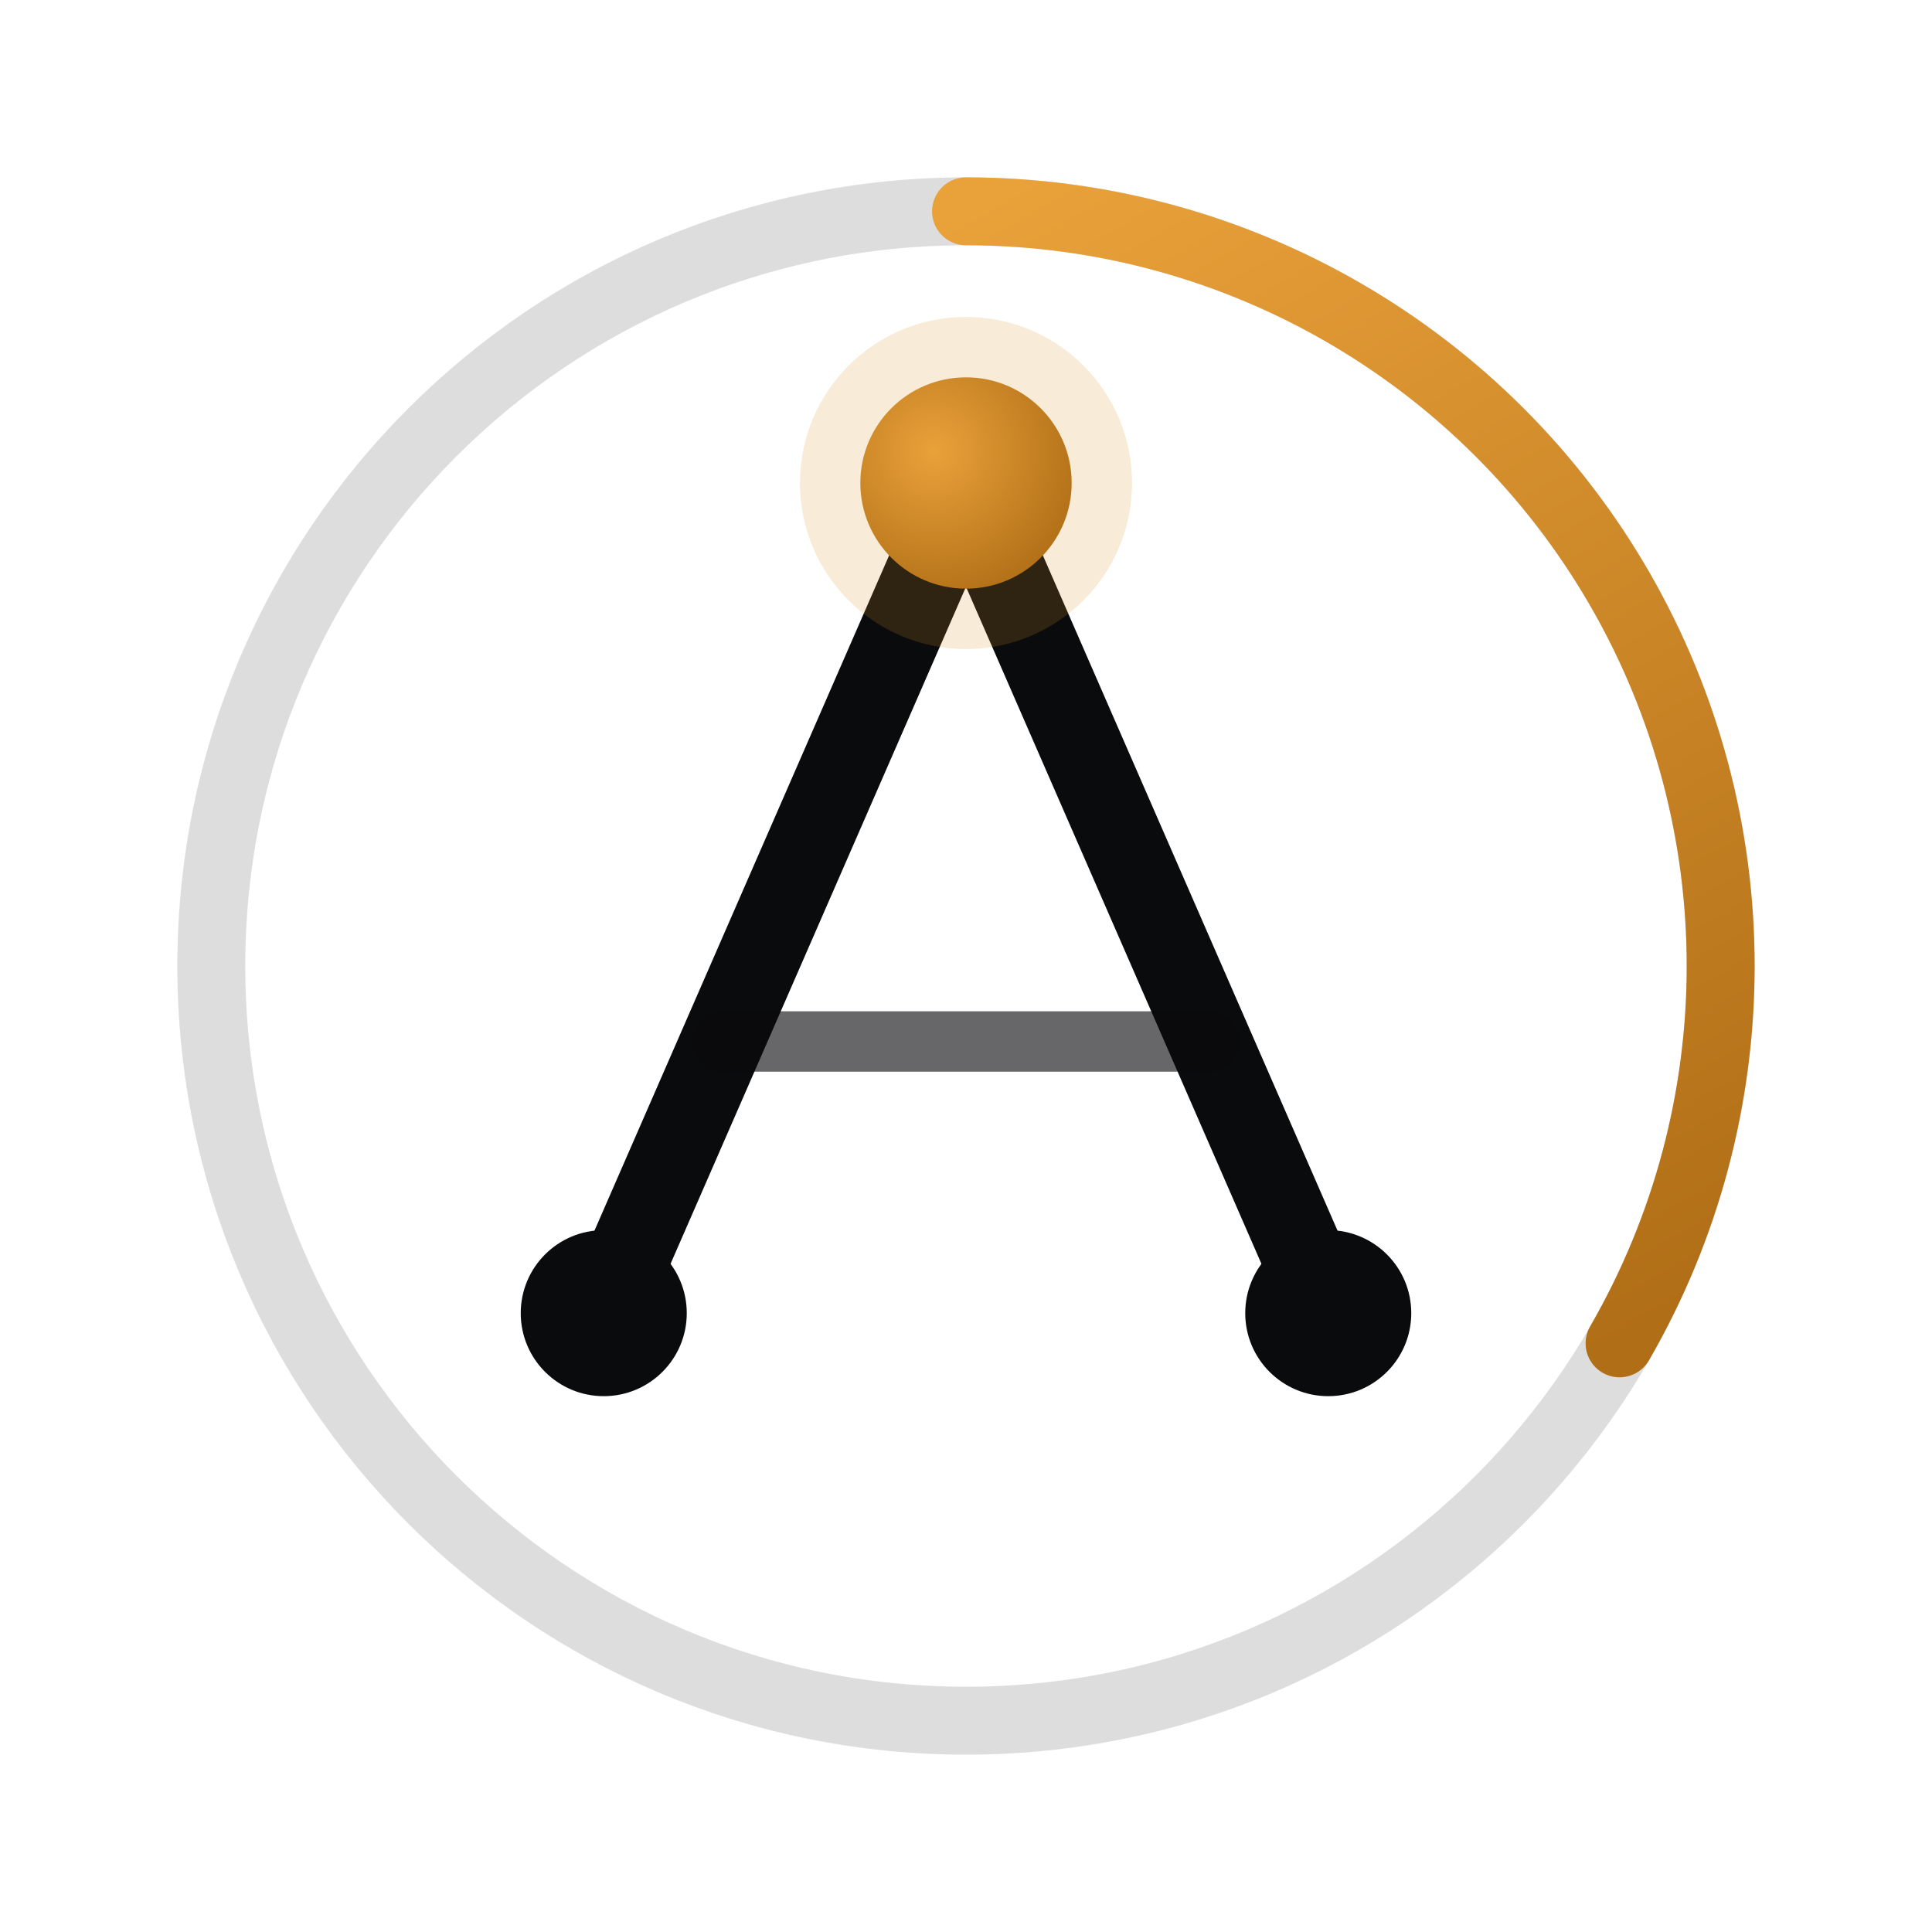
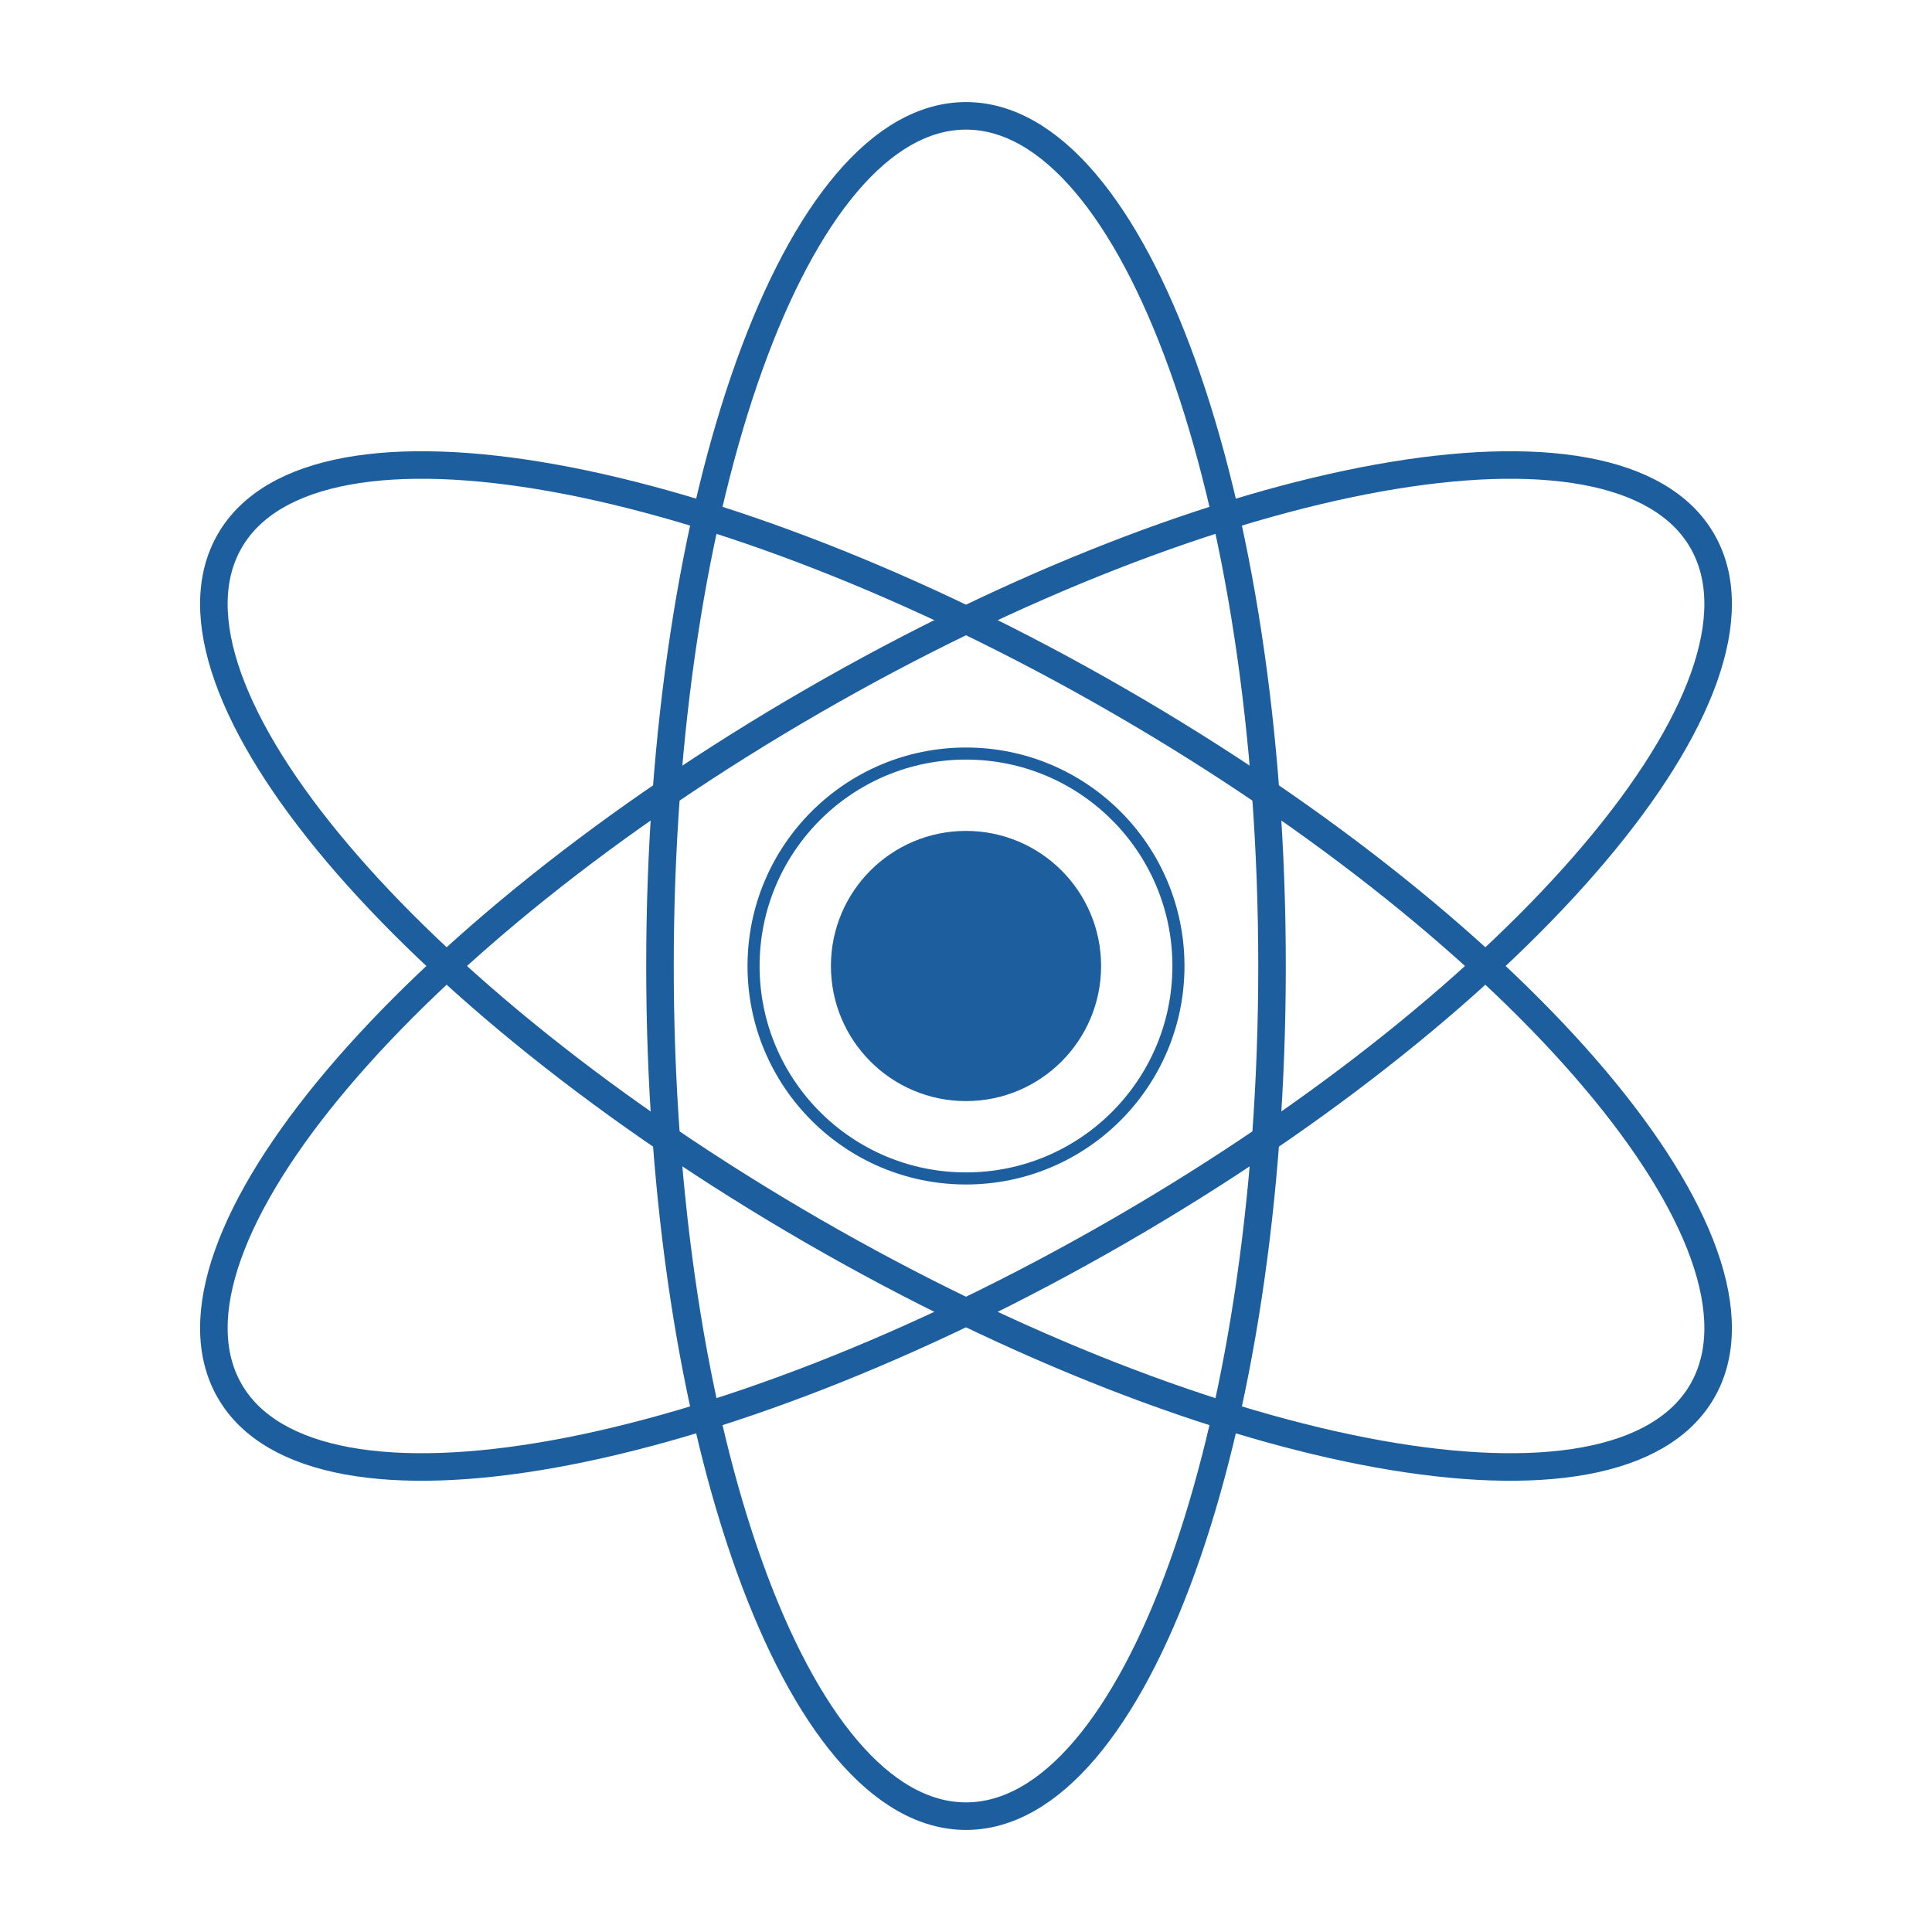
- <svg xmlns="http://www.w3.org/2000/svg" viewBox="0 0 256 256" width="256" height="256" role="img" aria-label="ARL">
-   <defs>
-     <linearGradient id="mlight-orbit" x1="128" y1="28" x2="214" y2="178" gradientUnits="userSpaceOnUse">
-       <stop offset="0" stop-color="#E9A13A" />
-       <stop offset="1" stop-color="#B06E16" />
-     </linearGradient>
-     <radialGradient id="mlight-apex" cx="0.35" cy="0.35" r="0.75">
-       <stop offset="0" stop-color="#E9A13A" />
-       <stop offset="1" stop-color="#B06E16" />
-     </radialGradient>
-   </defs>
-   <circle cx="128" cy="128" r="100" fill="none" stroke="rgba(10,11,13,0.14)" stroke-width="9" />
-   <path d="M128 28A100 100 0 0 1 214.6 178" fill="none" stroke="url(#mlight-orbit)" stroke-width="9" stroke-linecap="round" />
-   <path d="M80 174L128 64L176 174" fill="none" stroke="#0A0B0D" stroke-width="11" stroke-linecap="round" stroke-linejoin="round" />
-   <path d="M95.7 138H160.3" stroke="rgba(10,11,13,0.62)" stroke-width="8" stroke-linecap="round" />
-   <circle cx="80" cy="174" r="11" fill="#0A0B0D" />
-   <circle cx="176" cy="174" r="11" fill="#0A0B0D" />
-   <circle cx="128" cy="64" r="22" fill="#D98E22" opacity="0.18" />
-   <circle cx="128" cy="64" r="14" fill="url(#mlight-apex)" />
+ <svg xmlns="http://www.w3.org/2000/svg" viewBox="0 0 512 512" width="512" height="512">
+   <g fill="none" stroke="#1d5f9e" stroke-width="7.3">
+     <ellipse cx="256.0" cy="256.0" rx="225.3" ry="81.1" transform="rotate(90 256.0 256.0)" />
+     <ellipse cx="256.0" cy="256.0" rx="225.3" ry="81.1" transform="rotate(30 256.0 256.0)" />
+     <ellipse cx="256.0" cy="256.0" rx="225.3" ry="81.1" transform="rotate(150 256.0 256.0)" />
+   </g>
+   <circle cx="256.0" cy="256.0" r="35.8" fill="#1d5f9e" />
+   <circle cx="256.0" cy="256.0" r="56.3" fill="none" stroke="#1d5f9e" stroke-width="3.2" />
</svg>
